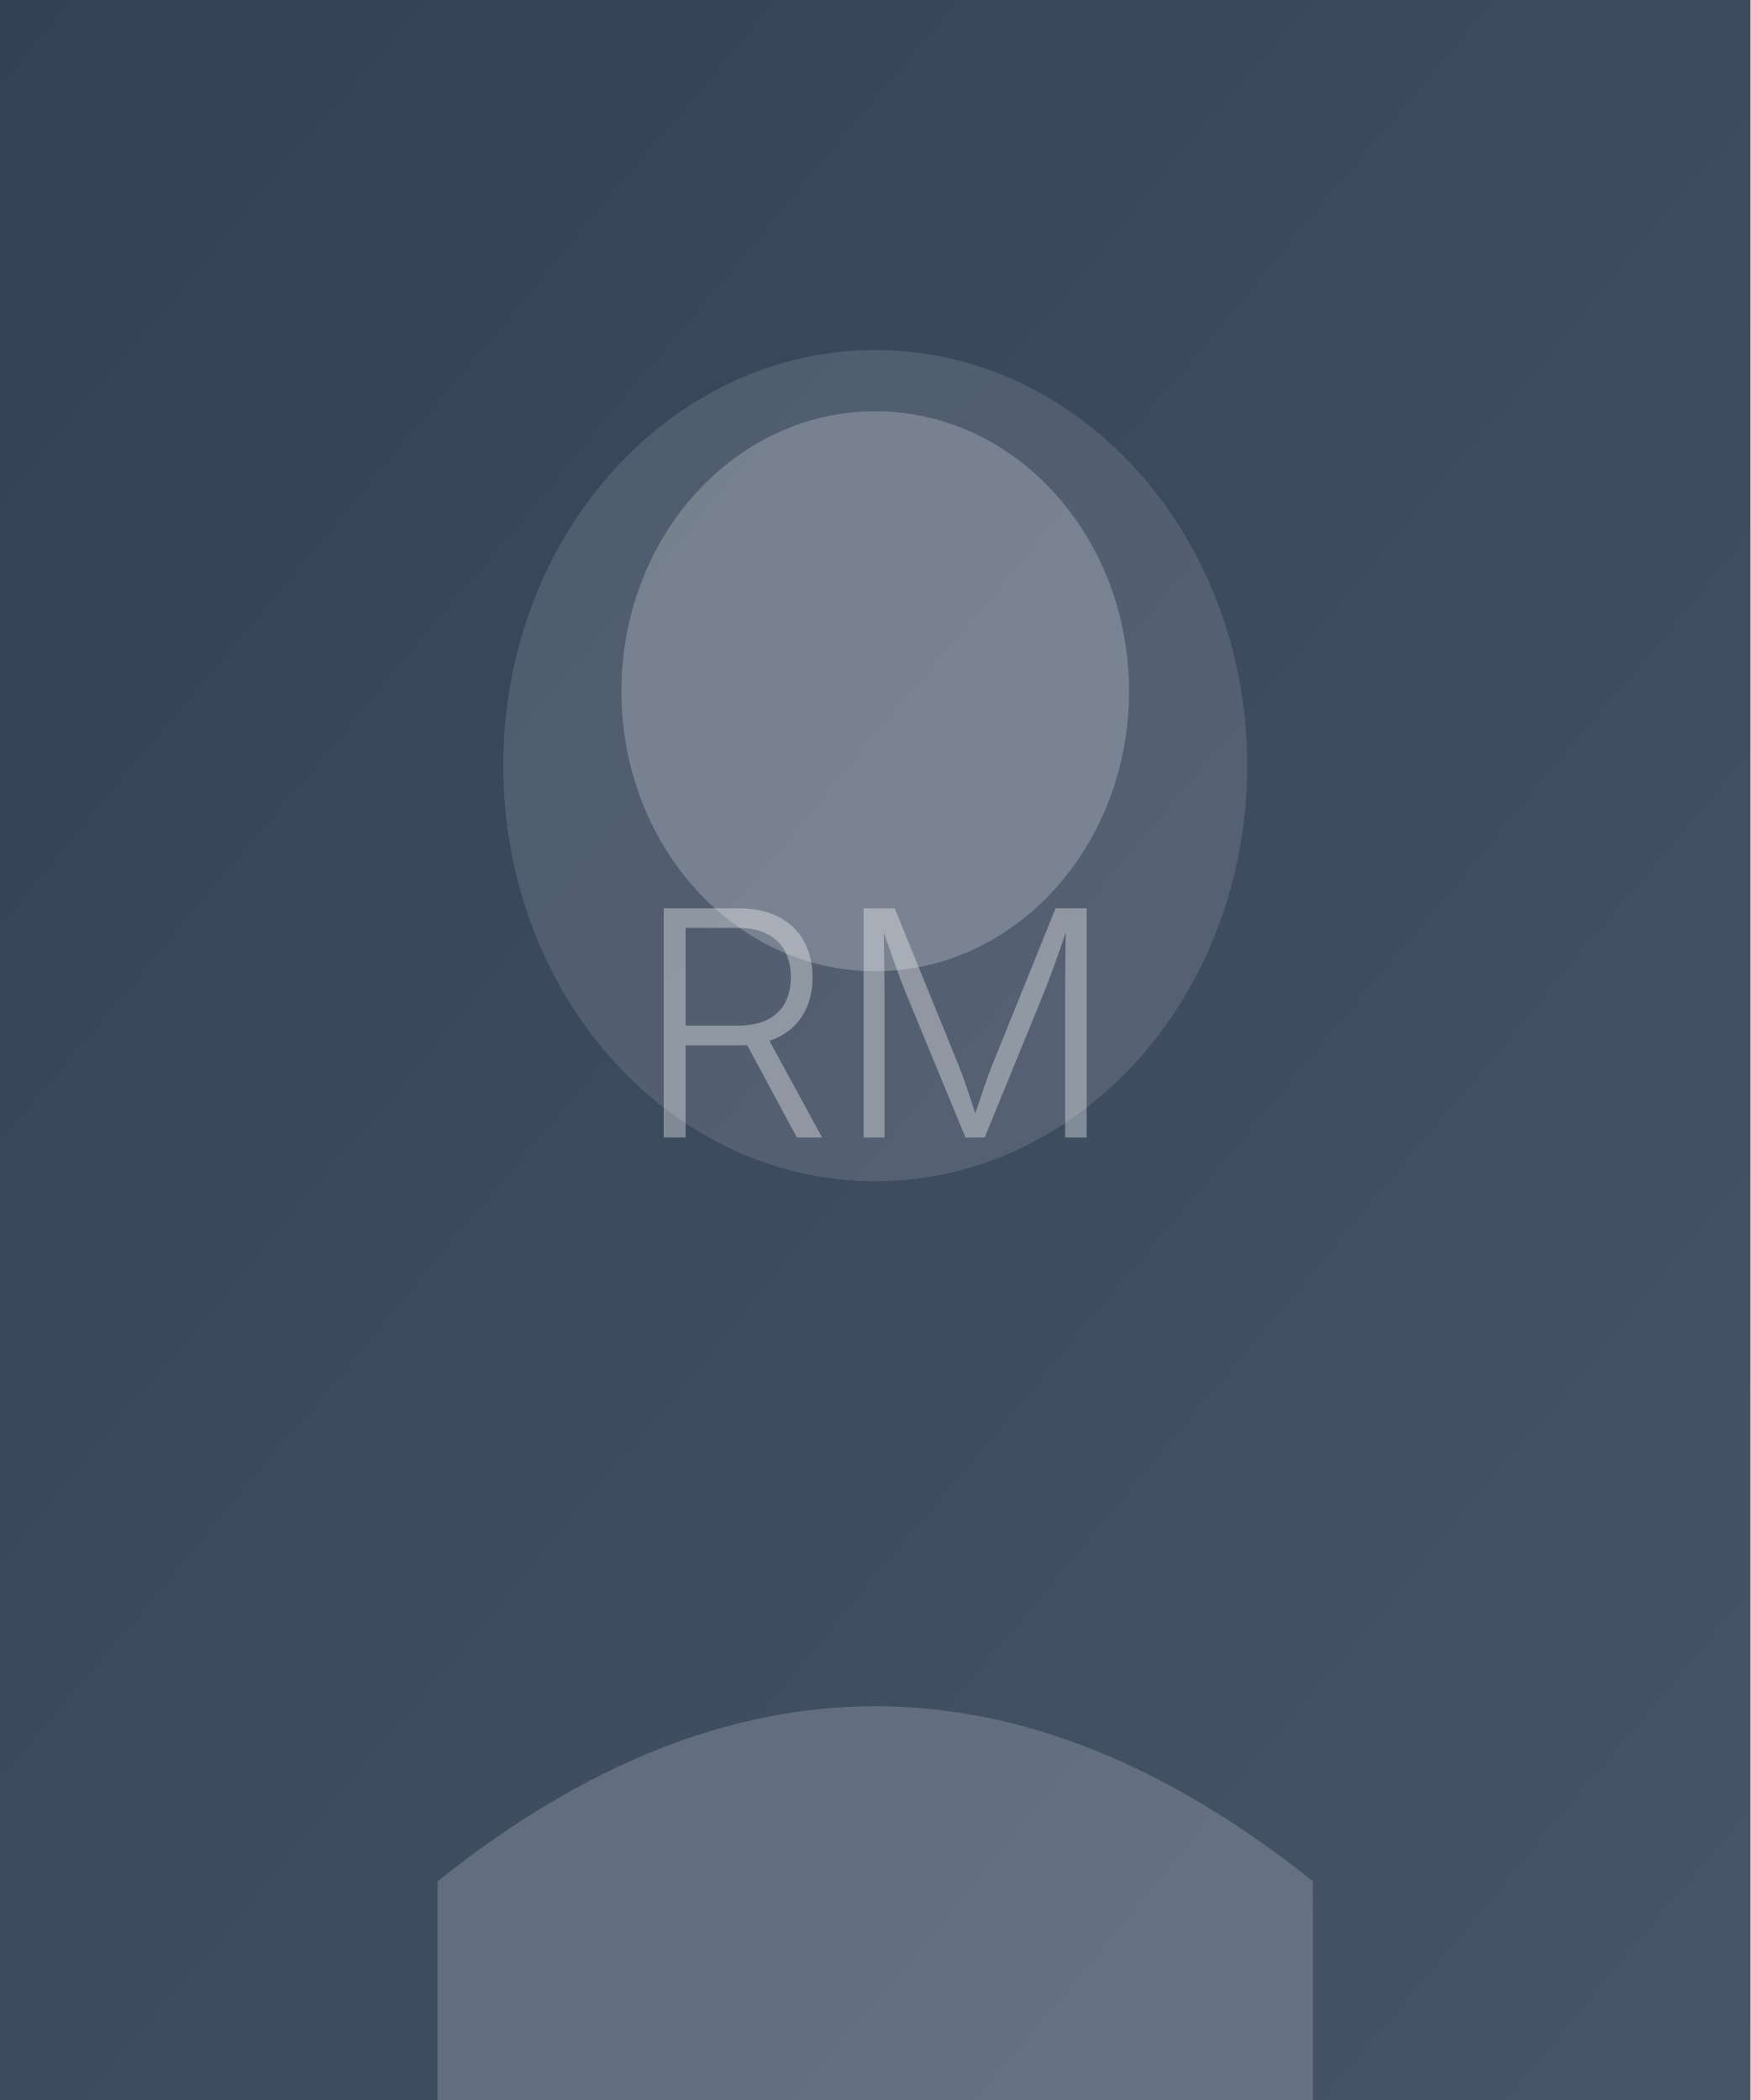
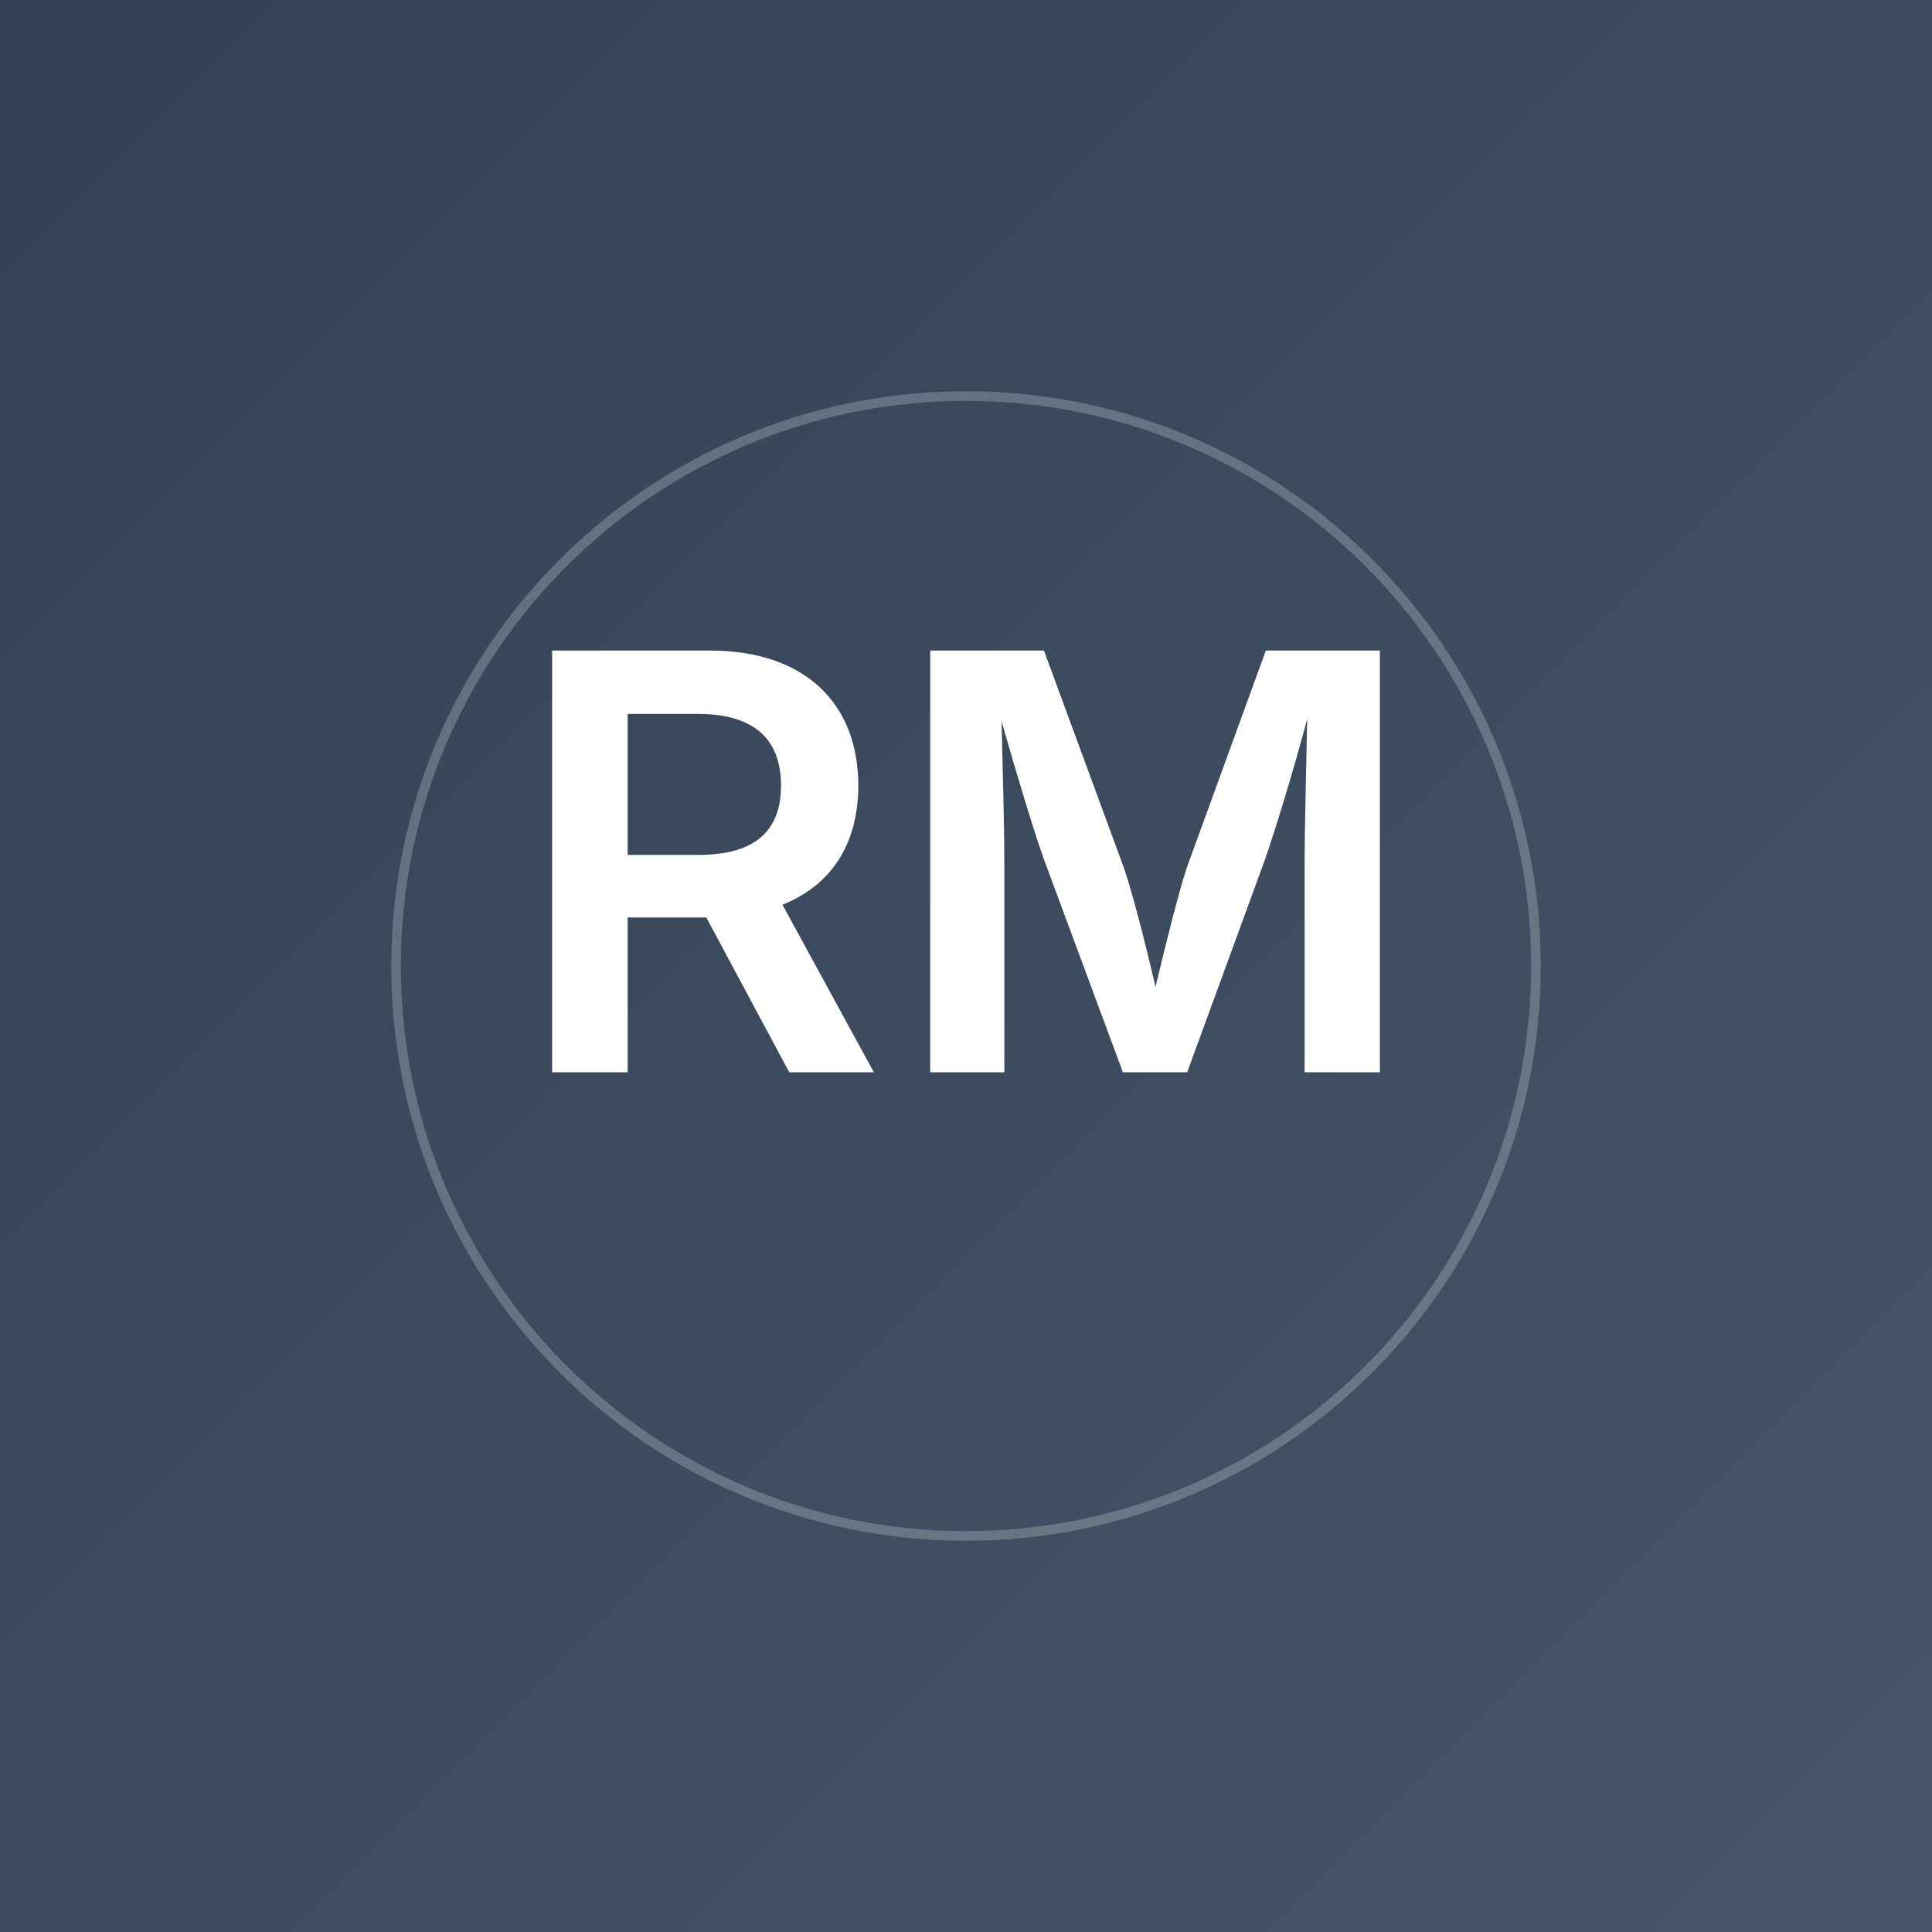
- <svg xmlns="http://www.w3.org/2000/svg" viewBox="0 0 400 480" width="400" height="480">
+ <svg xmlns="http://www.w3.org/2000/svg" viewBox="0 0 400 400" width="400" height="400" role="img" aria-label="RM">
  <defs>
-     <linearGradient id="bg" x1="0%" y1="0%" x2="100%" y2="100%">
-       <stop offset="0%" style="stop-color:#334155" />
-       <stop offset="100%" style="stop-color:#475569" />
+     <linearGradient id="rm-bg" x1="0%" y1="0%" x2="100%" y2="100%">
+       <stop offset="0%" stop-color="#334155" />
+       <stop offset="100%" stop-color="#475569" />
    </linearGradient>
  </defs>
-   <rect width="400" height="480" fill="url(#bg)" />
-   <ellipse cx="200" cy="175" rx="85" ry="95" fill="rgba(255,255,255,0.12)" />
-   <ellipse cx="200" cy="158" rx="58" ry="64" fill="rgba(255,255,255,0.22)" />
-   <path d="M100 430 Q200 350 300 430 L300 480 L100 480 Z" fill="rgba(255,255,255,0.18)" />
-   <text x="200" y="260" text-anchor="middle" fill="white" font-family="Inter,system-ui,sans-serif" font-size="72" font-weight="300" opacity="0.35">RM</text>
+   <rect width="400" height="400" fill="url(#rm-bg)" />
+   <circle cx="200" cy="200" r="118" fill="none" stroke="rgba(255,255,255,0.22)" stroke-width="2" />
+   <text x="200" y="222" text-anchor="middle" fill="#ffffff" font-family="Inter,system-ui,sans-serif" font-size="120" font-weight="600">RM</text>
</svg>
